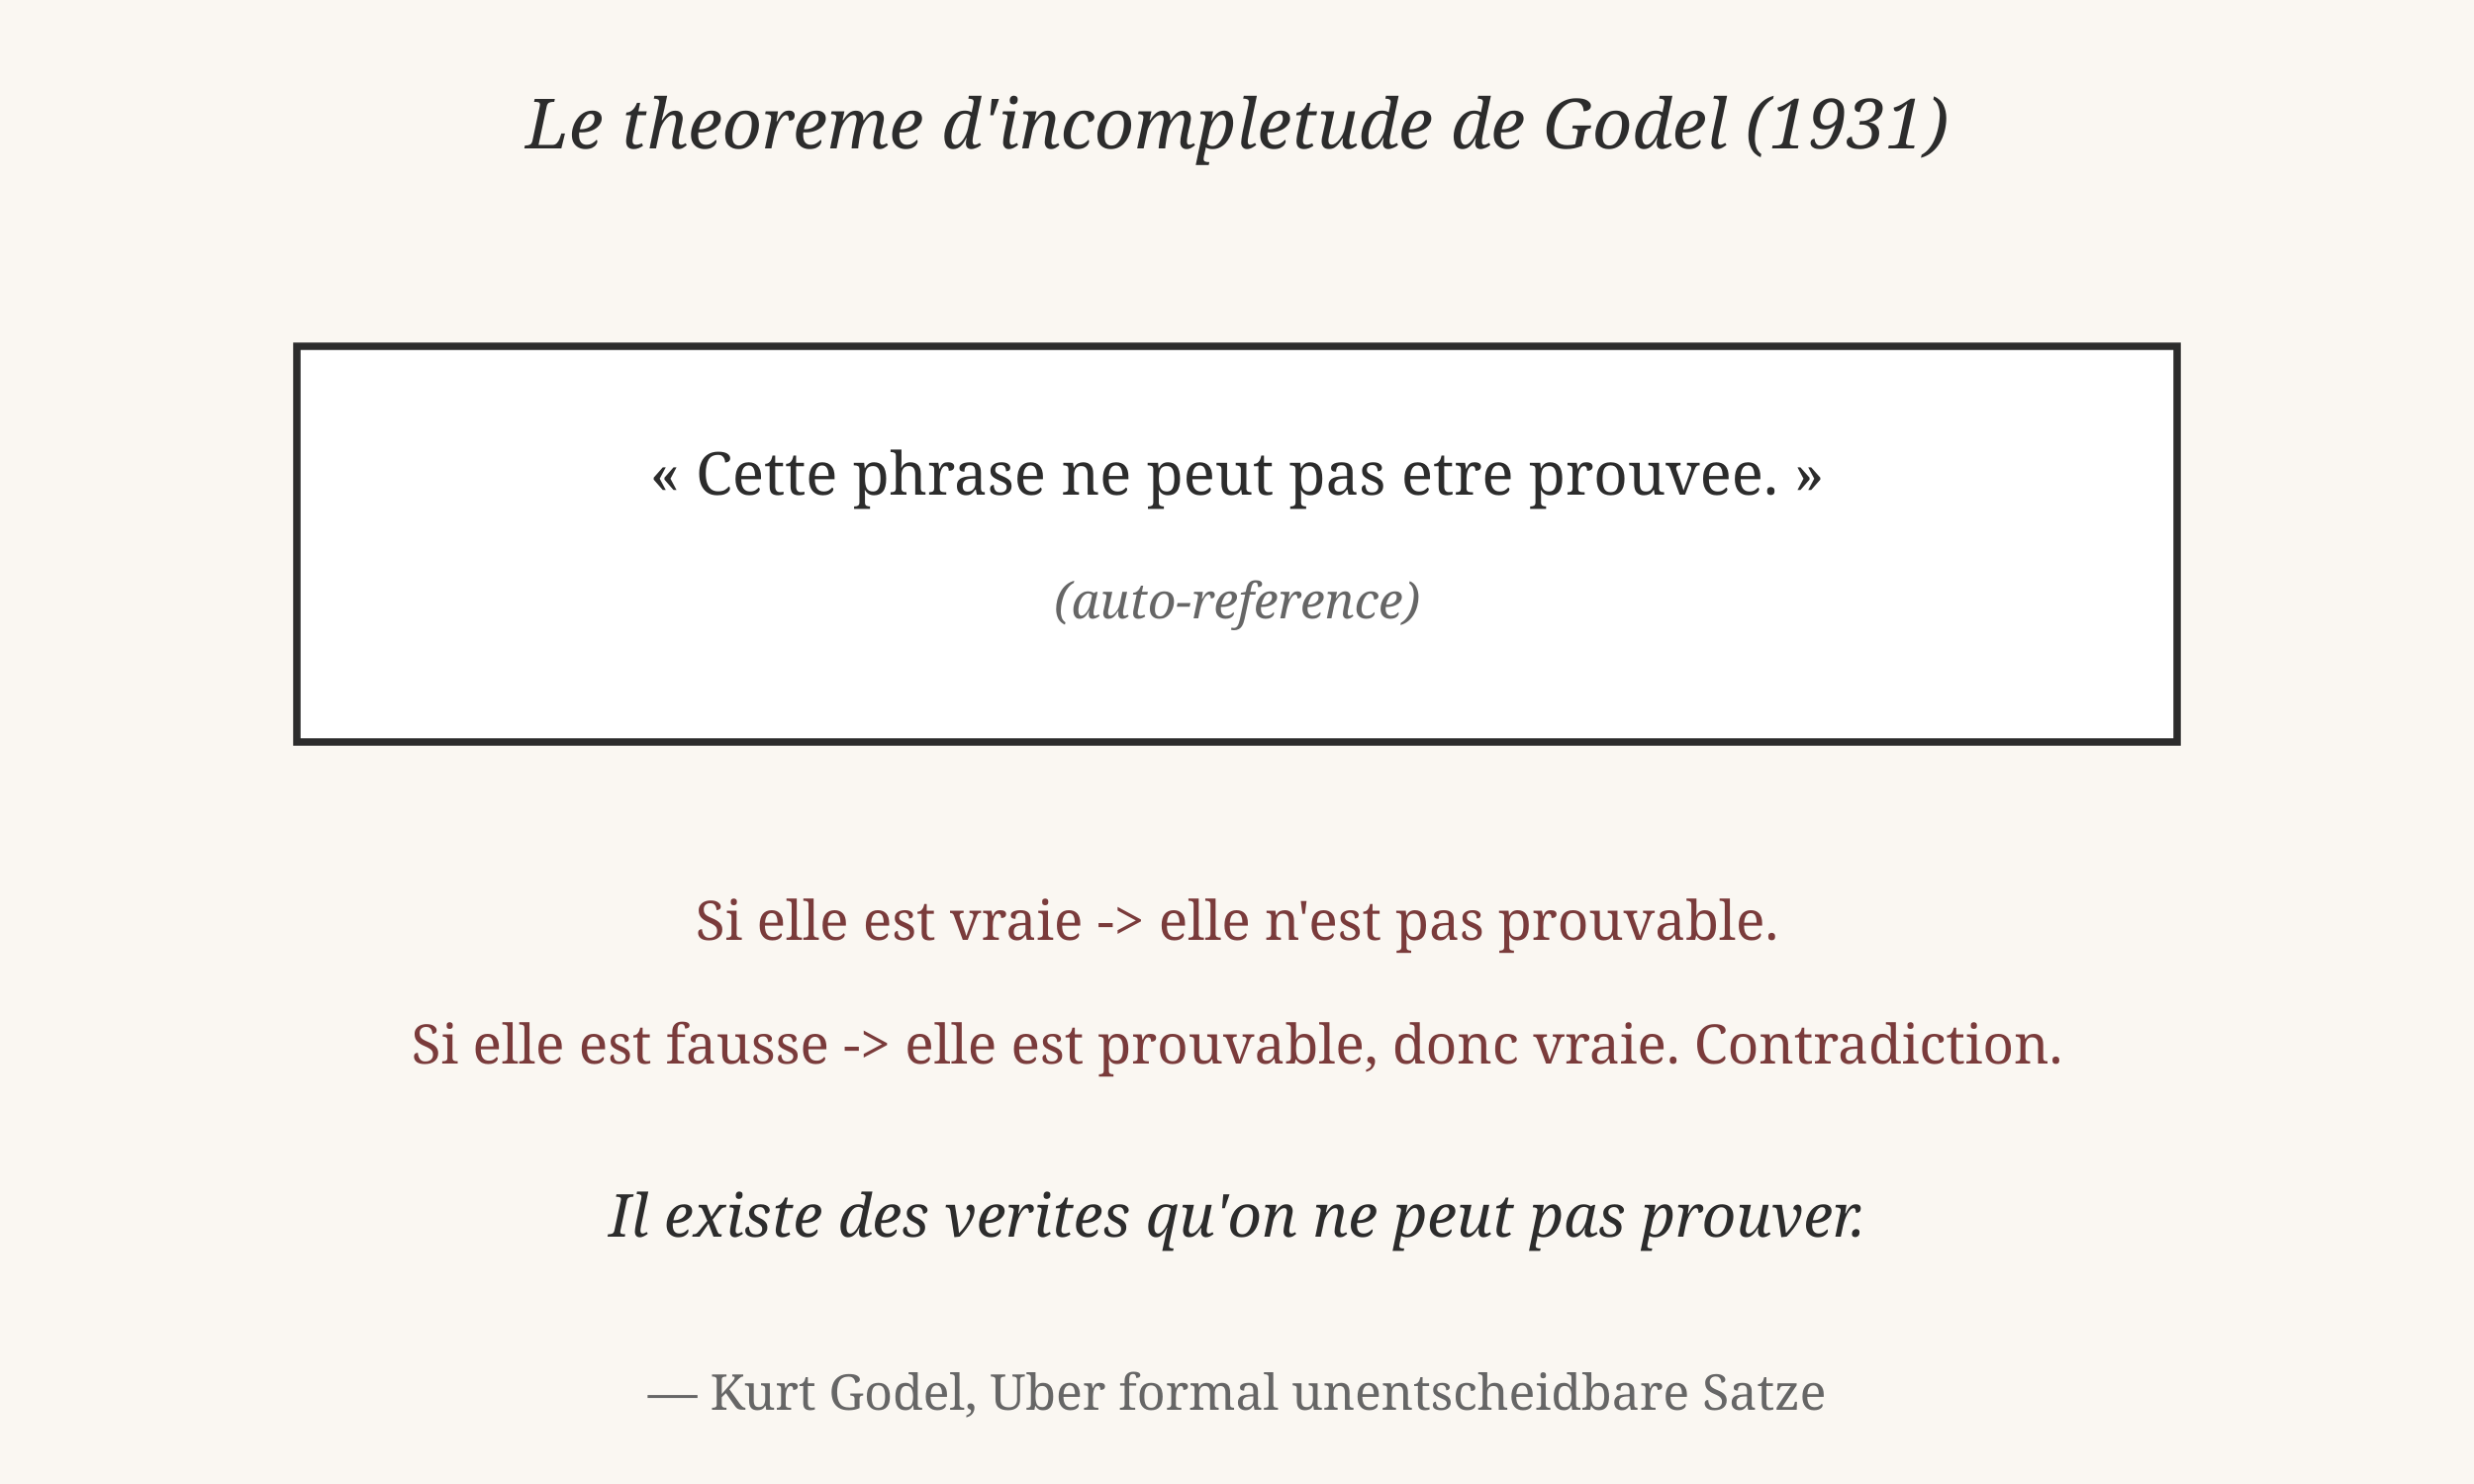
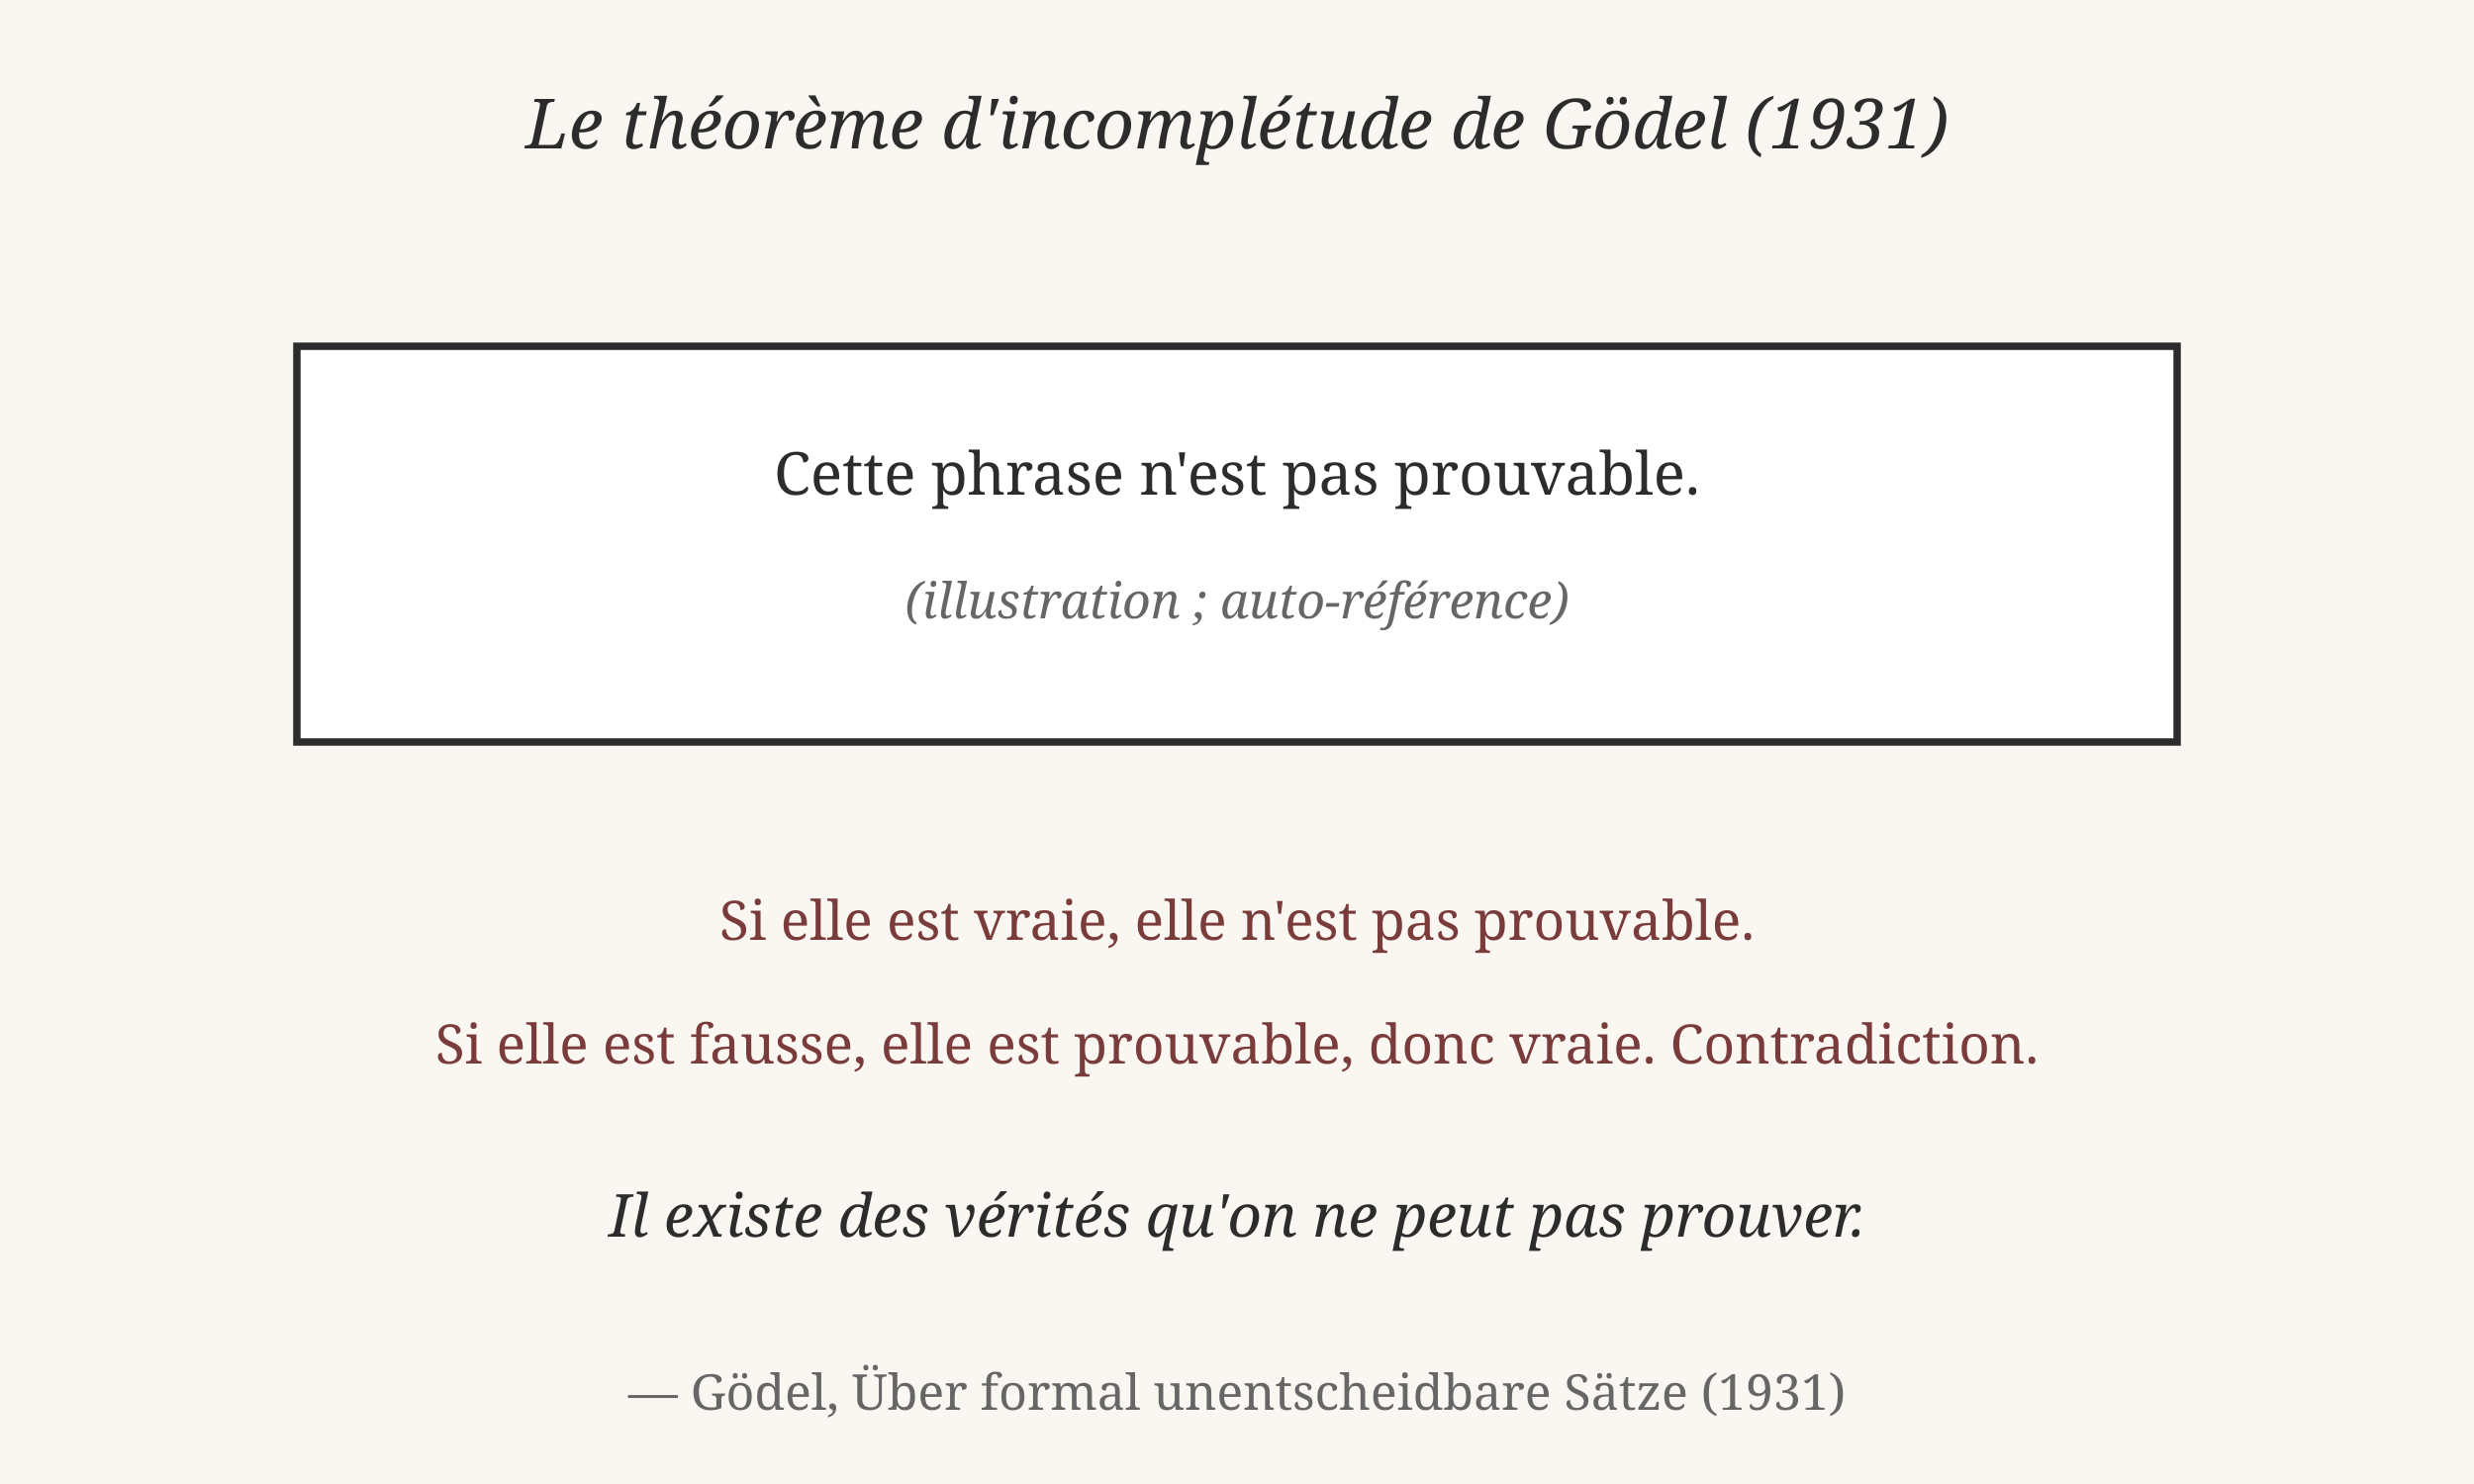
<svg xmlns="http://www.w3.org/2000/svg" viewBox="0 0 500 300" font-family="Georgia, serif">
  <rect width="500" height="300" fill="#faf7f2" />
  <text x="250" y="30" text-anchor="middle" font-size="14" font-style="italic" fill="#2c2c2c">
-     Le theoreme d'incompletude de Godel (1931)
+     Le théorème d'incomplétude de Gödel (1931)
  </text>
  <g>
    <rect x="60" y="70" width="380" height="80" fill="#fff" stroke="#2c2c2c" stroke-width="1.5" />
    <text x="250" y="100" text-anchor="middle" font-size="12" fill="#2c2c2c">
-       « Cette phrase ne peut pas etre prouvee. »
+       Cette phrase n'est pas prouvable.
    </text>
    <text x="250" y="125" text-anchor="middle" font-size="10" fill="#666" font-style="italic">
-       (auto-reference)
+       (illustration ; auto-référence)
    </text>
  </g>
  <g>
    <text x="250" y="190" text-anchor="middle" font-size="11" fill="#7a3b3b">
-       Si elle est vraie -&gt; elle n'est pas prouvable.
+       Si elle est vraie, elle n'est pas prouvable.
    </text>
    <text x="250" y="215" text-anchor="middle" font-size="11" fill="#7a3b3b">
-       Si elle est fausse -&gt; elle est prouvable, donc vraie. Contradiction.
+       Si elle est fausse, elle est prouvable, donc vraie. Contradiction.
    </text>
    <text x="250" y="250" text-anchor="middle" font-size="12" fill="#2c2c2c" font-style="italic">
-       Il existe des verites qu'on ne peut pas prouver.
+       Il existe des vérités qu'on ne peut pas prouver.
    </text>
  </g>
  <text x="250" y="285" text-anchor="middle" font-size="10" fill="#666">
-     — Kurt Godel, Uber formal unentscheidbare Satze
+     — Gödel, Über formal unentscheidbare Sätze (1931)
  </text>
</svg>
